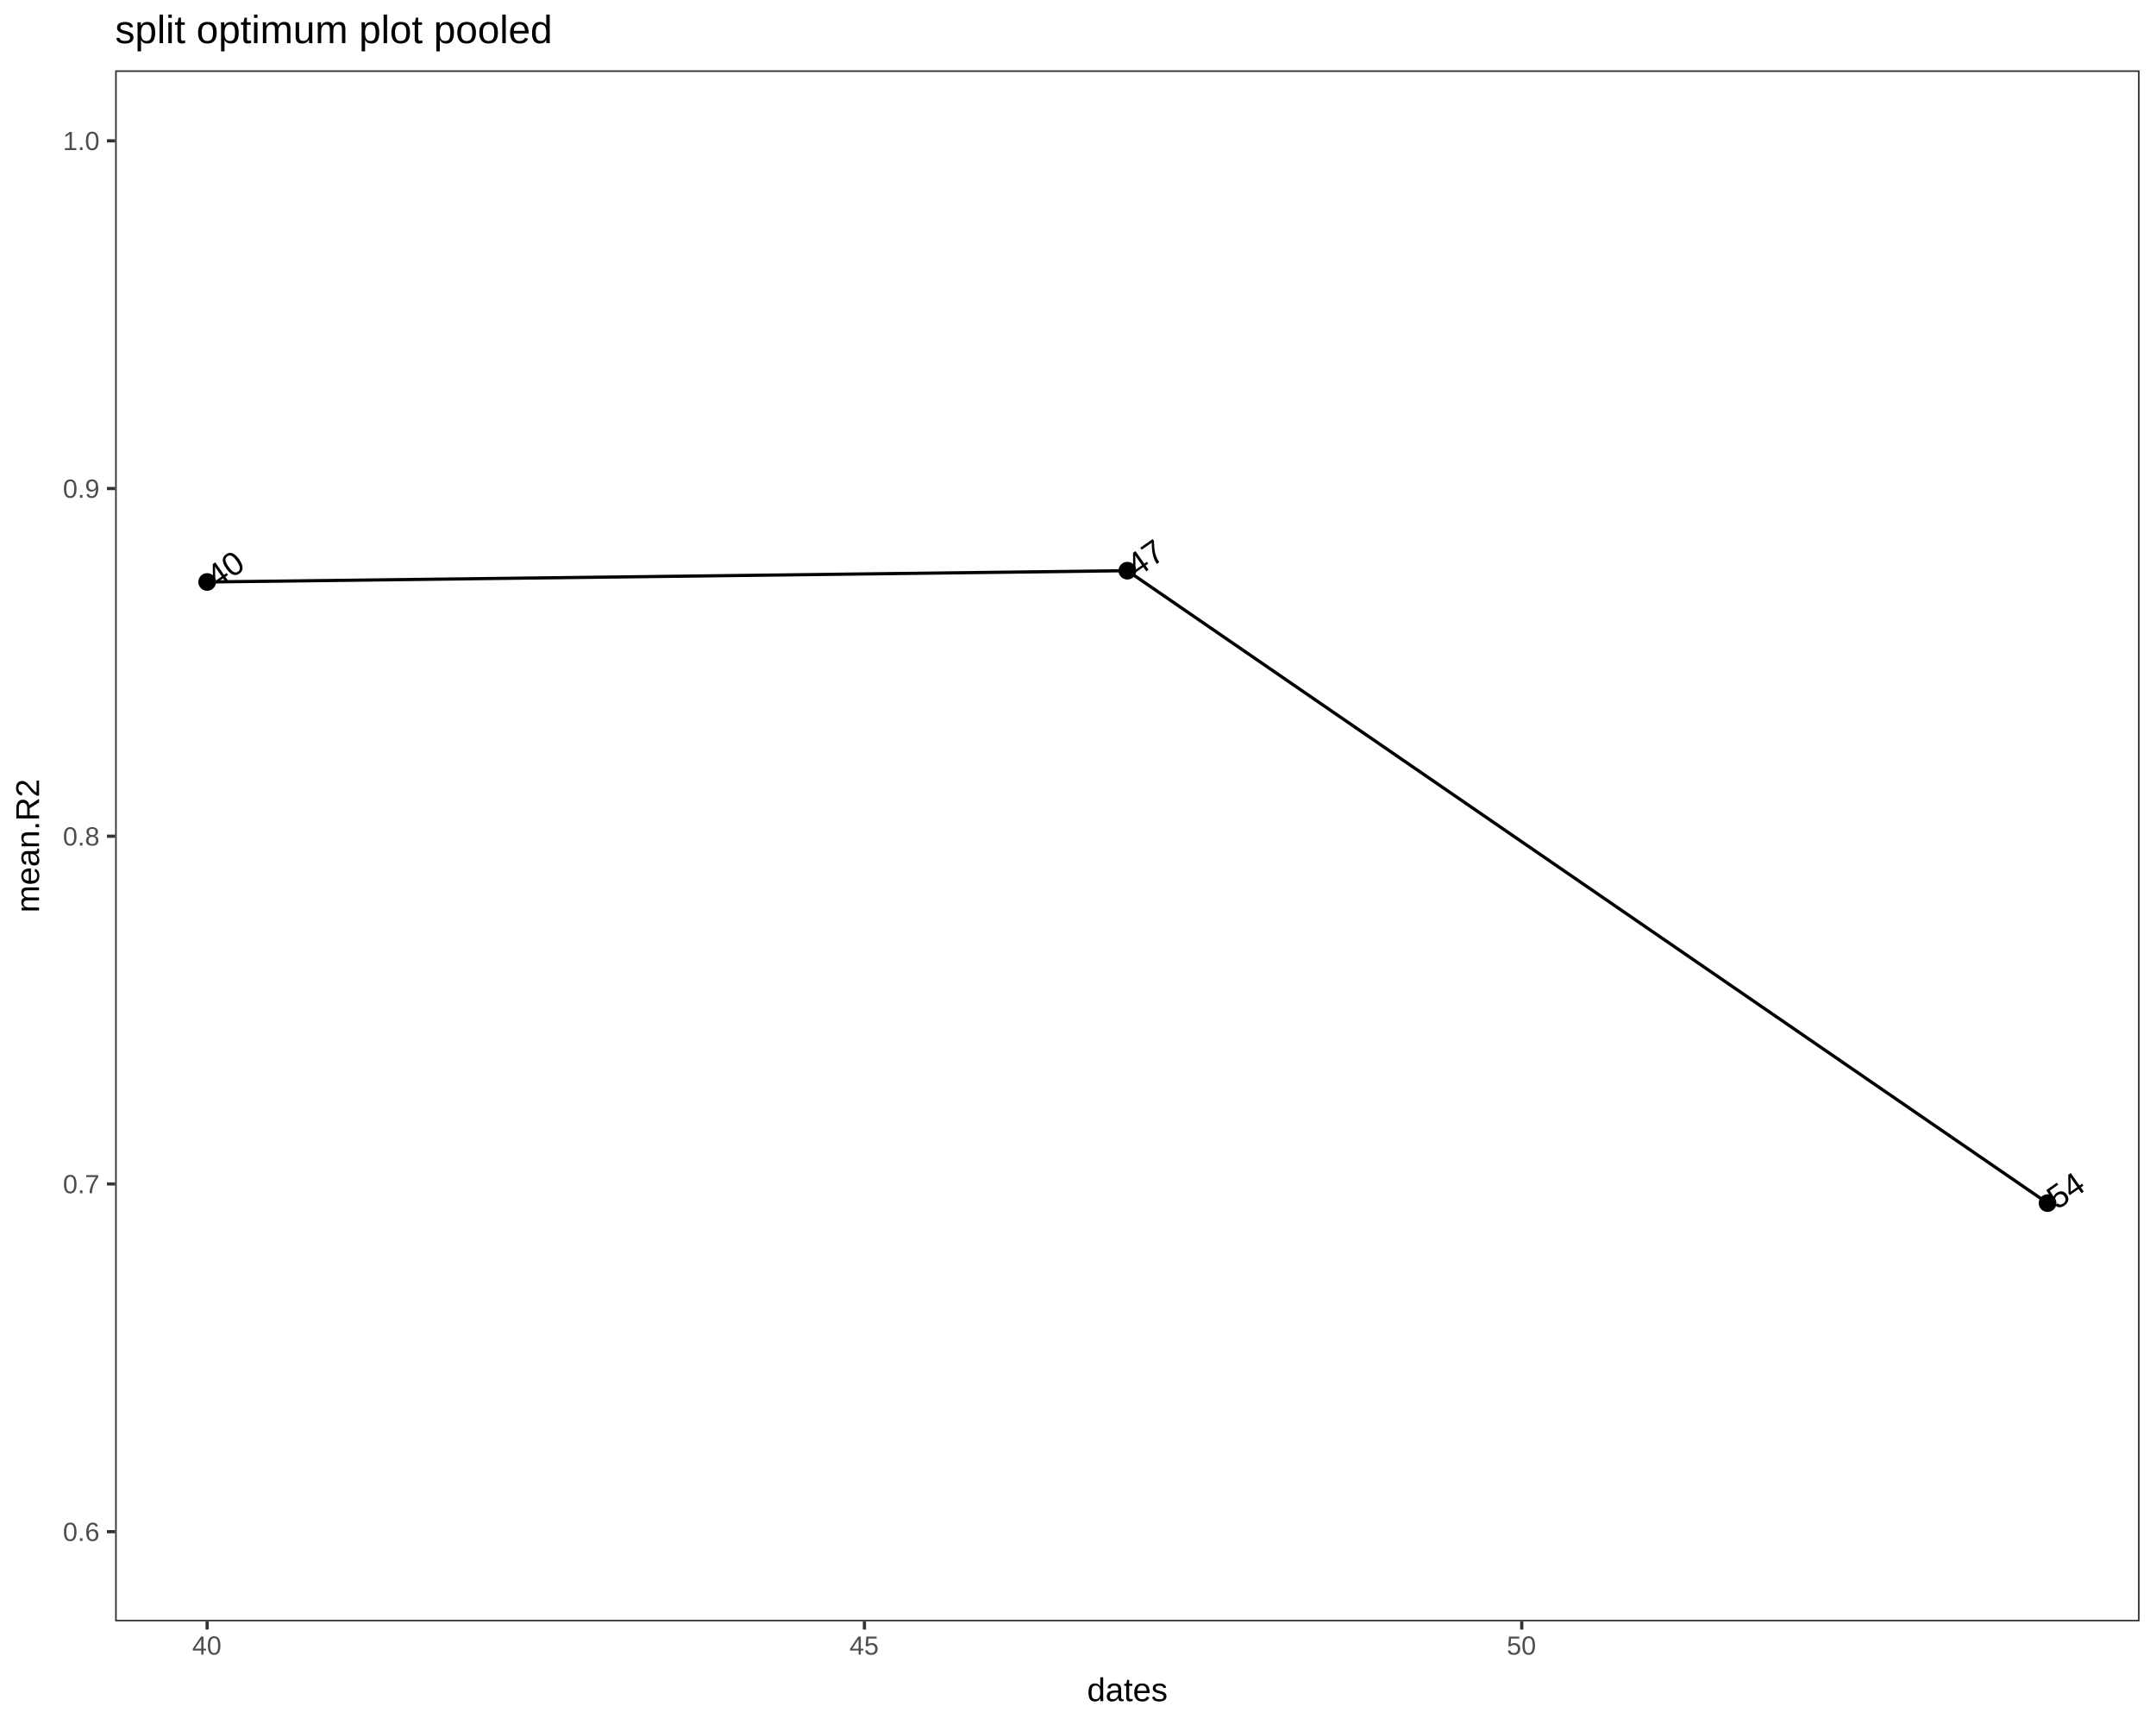
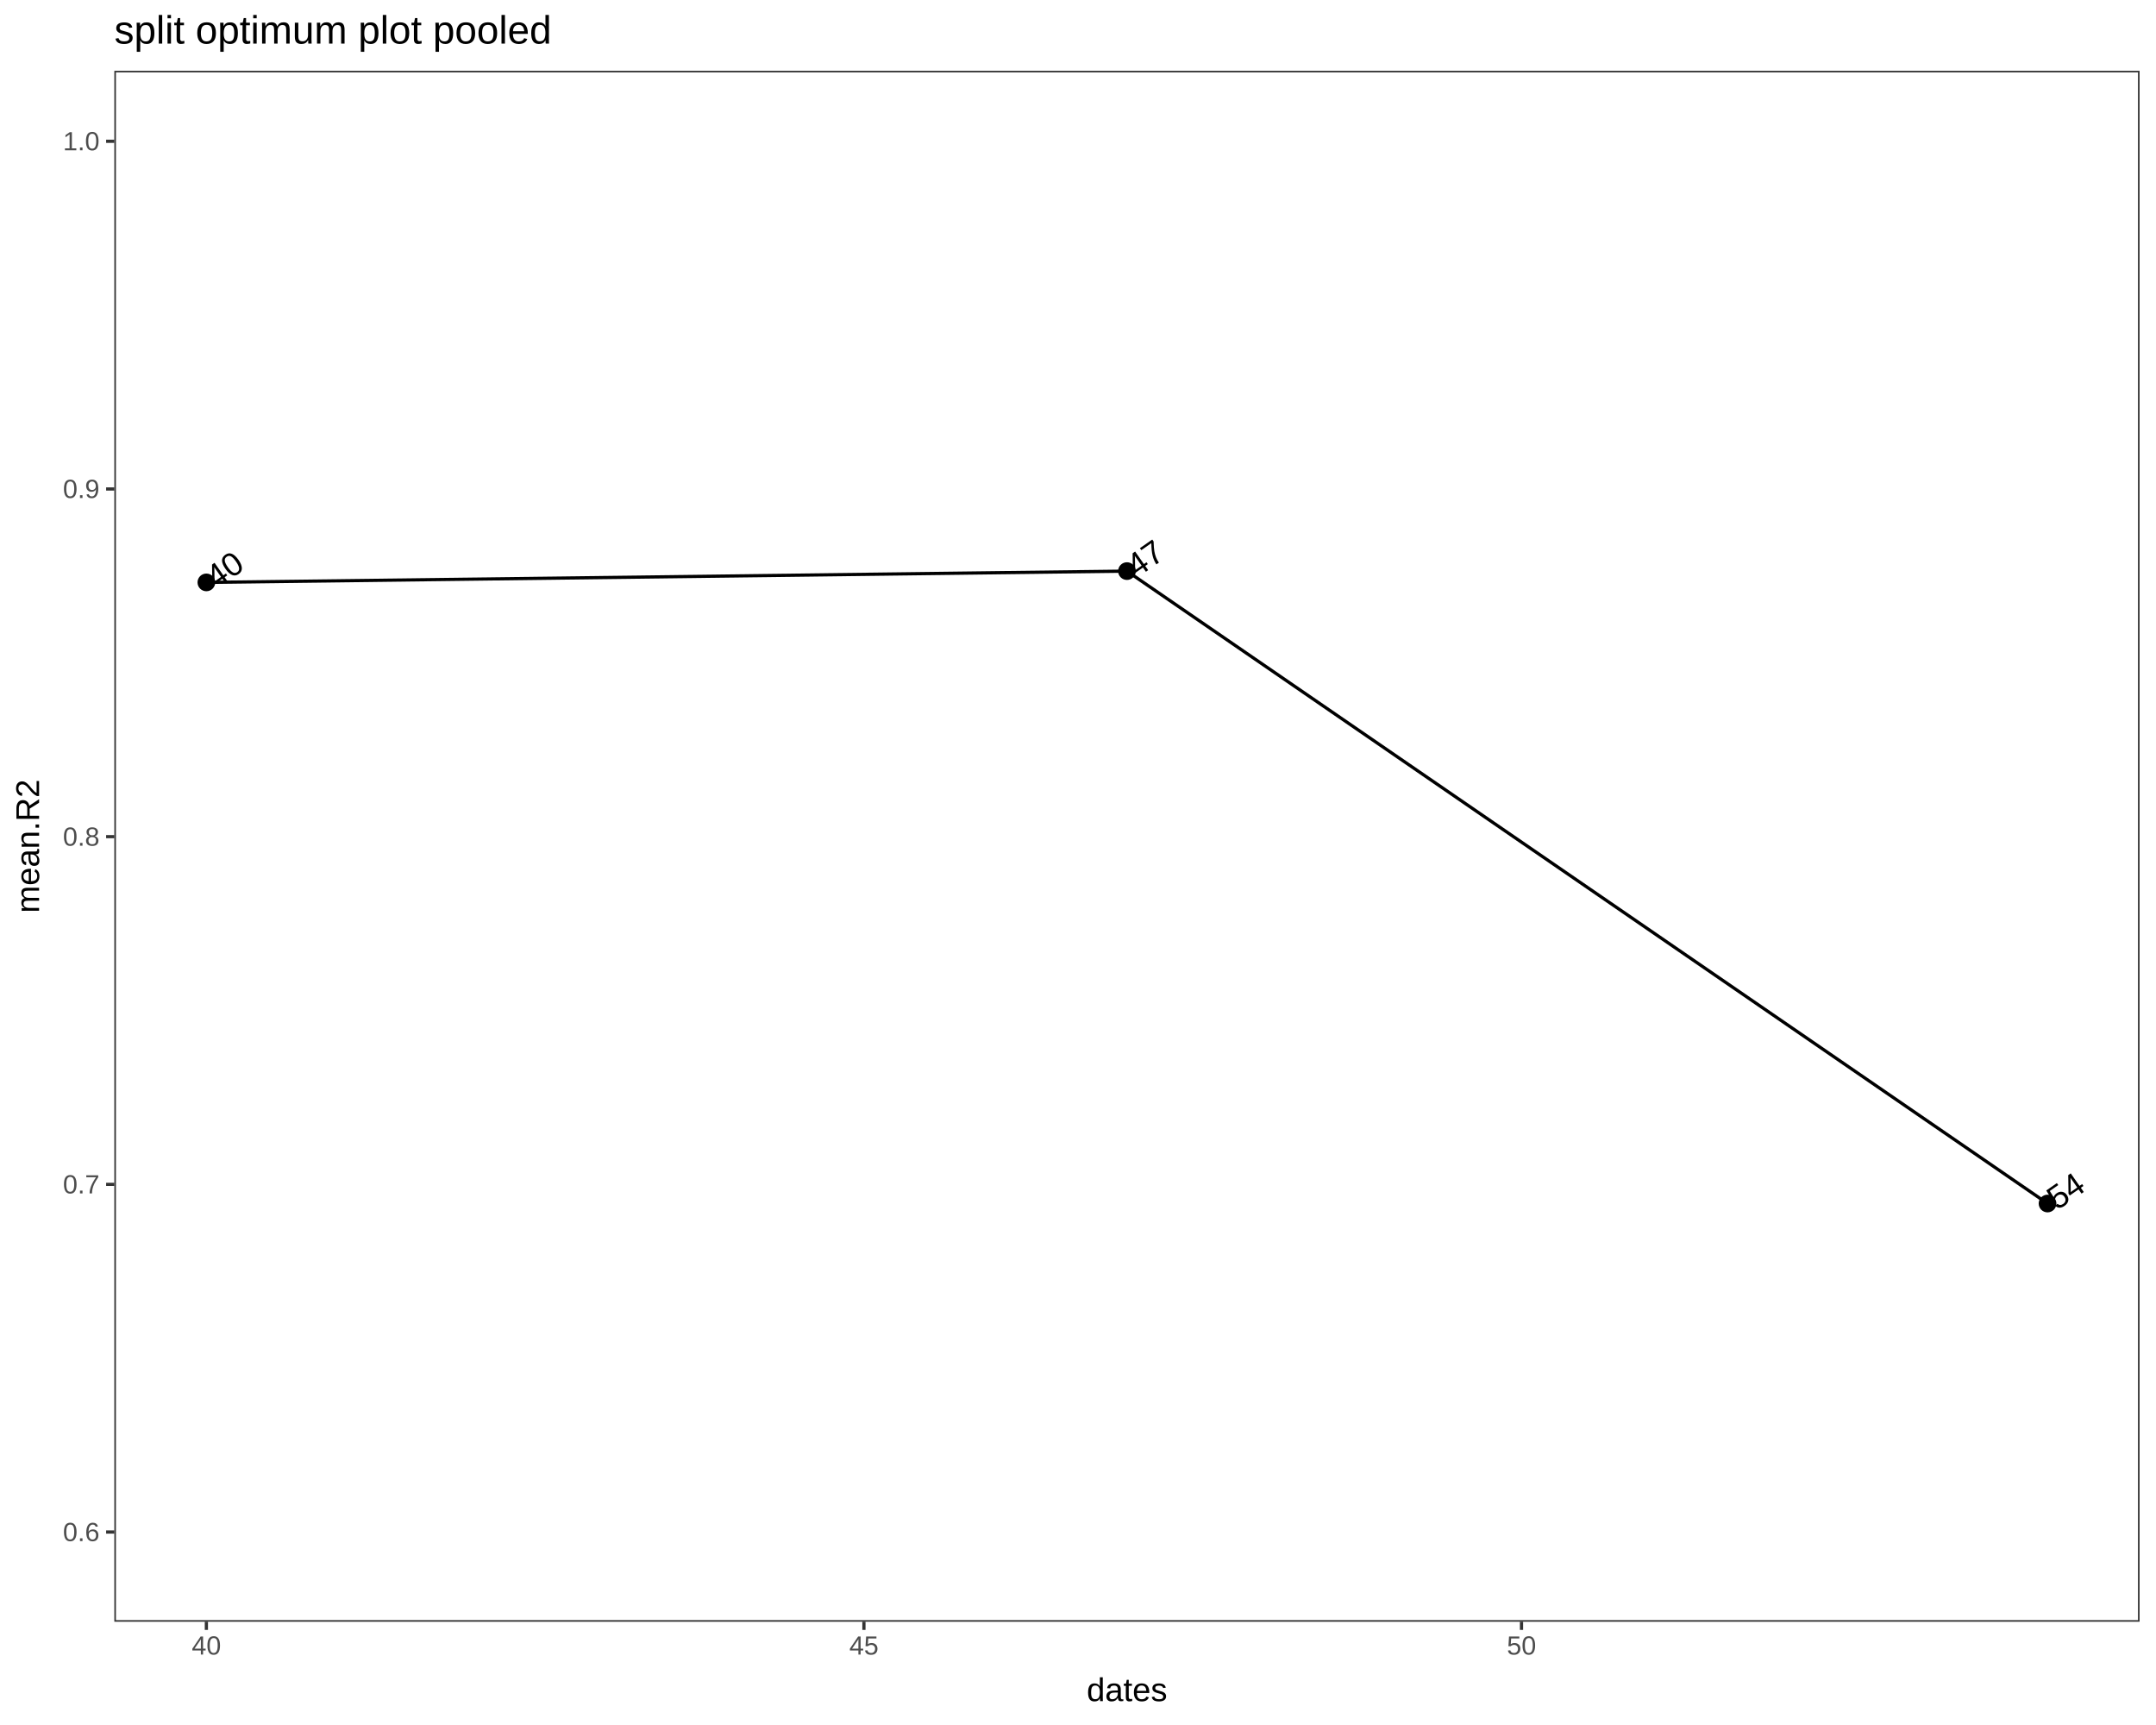
<svg xmlns="http://www.w3.org/2000/svg" viewBox="0 0 720.00 576.00">
  <defs>
    <style type="text/css">
    line, polyline, path, rect, circle {
      fill: none;
      stroke: #000000;
      stroke-linecap: round;
      stroke-linejoin: round;
      stroke-miterlimit: 10.00;
    }
  </style>
  </defs>
  <rect width="100%" height="100%" style="stroke: none; fill: #FFFFFF;" />
  <rect x="0.00" y="0.00" width="720.00" height="576.00" style="stroke-width: 1.07; stroke: #FFFFFF; fill: #FFFFFF;" />
  <defs>
-     <clipPath id="cpMzguNDQ4NXw3MTQuNTIxfDU0MS4zOTF8MjMuNDc2Nw==">
-       <rect x="38.45" y="23.48" width="676.07" height="517.91" />
+     <clipPath id="cpMzguMTgxN3w3MTQuNTIxfDU0MS41MDd8MjMuNjI2NQ==">
+       <rect x="38.18" y="23.63" width="676.34" height="517.88" />
    </clipPath>
  </defs>
-   <rect x="38.45" y="23.48" width="676.07" height="517.91" style="stroke-width: 1.07; stroke: none; fill: #FFFFFF;" clip-path="url(#cpMzguNDQ4NXw3MTQuNTIxfDU0MS4zOTF8MjMuNDc2Nw==)" />
-   <circle cx="69.18" cy="194.33" r="1.95pt" style="stroke-width: 0.71; fill: #000000;" clip-path="url(#cpMzguNDQ4NXw3MTQuNTIxfDU0MS4zOTF8MjMuNDc2Nw==)" />
-   <circle cx="376.48" cy="190.56" r="1.95pt" style="stroke-width: 0.71; fill: #000000;" clip-path="url(#cpMzguNDQ4NXw3MTQuNTIxfDU0MS4zOTF8MjMuNDc2Nw==)" />
-   <circle cx="683.79" cy="401.74" r="1.95pt" style="stroke-width: 0.71; fill: #000000;" clip-path="url(#cpMzguNDQ4NXw3MTQuNTIxfDU0MS4zOTF8MjMuNDc2Nw==)" />
-   <polyline points="69.18,194.33 376.48,190.56 683.79,401.74 " style="stroke-width: 1.07; stroke-linecap: butt;" clip-path="url(#cpMzguNDQ4NXw3MTQuNTIxfDU0MS4zOTF8MjMuNDc2Nw==)" />
-   <g clip-path="url(#cpMzguNDQ4NXw3MTQuNTIxfDU0MS4zOTF8MjMuNDc2Nw==)">
-     <text transform="translate(72.35,196.72) rotate(-35)" style="font-size: 11.04px; font-family: Liberation Sans;" textLength="12.24px" lengthAdjust="spacingAndGlyphs">40</text>
+   <rect x="38.18" y="23.63" width="676.34" height="517.88" style="stroke-width: 1.07; stroke: none; fill: #FFFFFF;" clip-path="url(#cpMzguMTgxN3w3MTQuNTIxfDU0MS41MDd8MjMuNjI2NQ==)" />
+   <circle cx="68.92" cy="194.47" r="1.95pt" style="stroke-width: 0.71; fill: #000000;" clip-path="url(#cpMzguMTgxN3w3MTQuNTIxfDU0MS41MDd8MjMuNjI2NQ==)" />
+   <circle cx="376.35" cy="190.70" r="1.95pt" style="stroke-width: 0.71; fill: #000000;" clip-path="url(#cpMzguMTgxN3w3MTQuNTIxfDU0MS41MDd8MjMuNjI2NQ==)" />
+   <circle cx="683.78" cy="401.87" r="1.95pt" style="stroke-width: 0.71; fill: #000000;" clip-path="url(#cpMzguMTgxN3w3MTQuNTIxfDU0MS41MDd8MjMuNjI2NQ==)" />
+   <polyline points="68.92,194.47 376.35,190.70 683.78,401.87 " style="stroke-width: 1.07; stroke-linecap: butt;" clip-path="url(#cpMzguMTgxN3w3MTQuNTIxfDU0MS41MDd8MjMuNjI2NQ==)" />
+   <g clip-path="url(#cpMzguMTgxN3w3MTQuNTIxfDU0MS41MDd8MjMuNjI2NQ==)">
+     <text transform="translate(72.11,196.87) rotate(-35)" style="font-size: 11.04px; font-family: Liberation Sans;" textLength="12.28px" lengthAdjust="spacingAndGlyphs">40</text>
  </g>
-   <g clip-path="url(#cpMzguNDQ4NXw3MTQuNTIxfDU0MS4zOTF8MjMuNDc2Nw==)">
-     <text transform="translate(379.66,192.96) rotate(-35)" style="font-size: 11.04px; font-family: Liberation Sans;" textLength="12.24px" lengthAdjust="spacingAndGlyphs">47</text>
+   <g clip-path="url(#cpMzguMTgxN3w3MTQuNTIxfDU0MS41MDd8MjMuNjI2NQ==)">
+     <text transform="translate(379.54,193.11) rotate(-35)" style="font-size: 11.04px; font-family: Liberation Sans;" textLength="12.28px" lengthAdjust="spacingAndGlyphs">47</text>
  </g>
-   <g clip-path="url(#cpMzguNDQ4NXw3MTQuNTIxfDU0MS4zOTF8MjMuNDc2Nw==)">
-     <text transform="translate(686.96,404.14) rotate(-35)" style="font-size: 11.04px; font-family: Liberation Sans;" textLength="12.24px" lengthAdjust="spacingAndGlyphs">54</text>
+   <g clip-path="url(#cpMzguMTgxN3w3MTQuNTIxfDU0MS41MDd8MjMuNjI2NQ==)">
+     <text transform="translate(686.96,404.27) rotate(-35)" style="font-size: 11.04px; font-family: Liberation Sans;" textLength="12.28px" lengthAdjust="spacingAndGlyphs">54</text>
  </g>
-   <rect x="38.45" y="23.48" width="676.07" height="517.91" style="stroke-width: 1.07; stroke: #333333;" clip-path="url(#cpMzguNDQ4NXw3MTQuNTIxfDU0MS4zOTF8MjMuNDc2Nw==)" />
+   <rect x="38.18" y="23.63" width="676.34" height="517.88" style="stroke-width: 1.07; stroke: #333333;" clip-path="url(#cpMzguMTgxN3w3MTQuNTIxfDU0MS41MDd8MjMuNjI2NQ==)" />
  <defs>
    <clipPath id="cpMHw3MjB8NTc2fDA=">
      <rect x="0.00" y="0.00" width="720.00" height="576.00" />
    </clipPath>
  </defs>
  <g clip-path="url(#cpMHw3MjB8NTc2fDA=)">
-     <text x="21.01" y="514.55" style="font-size: 8.80px; fill: #4D4D4D; font-family: Liberation Sans;" textLength="12.51px" lengthAdjust="spacingAndGlyphs">0.6</text>
+     <text x="21.02" y="514.60" style="font-size: 8.80px; fill: #4D4D4D; font-family: Liberation Sans;" textLength="12.23px" lengthAdjust="spacingAndGlyphs">0.6</text>
  </g>
  <g clip-path="url(#cpMHw3MjB8NTc2fDA=)">
-     <text x="21.01" y="398.44" style="font-size: 8.80px; fill: #4D4D4D; font-family: Liberation Sans;" textLength="12.51px" lengthAdjust="spacingAndGlyphs">0.7</text>
+     <text x="21.02" y="398.50" style="font-size: 8.80px; fill: #4D4D4D; font-family: Liberation Sans;" textLength="12.23px" lengthAdjust="spacingAndGlyphs">0.7</text>
  </g>
  <g clip-path="url(#cpMHw3MjB8NTc2fDA=)">
-     <text x="21.01" y="282.33" style="font-size: 8.80px; fill: #4D4D4D; font-family: Liberation Sans;" textLength="12.51px" lengthAdjust="spacingAndGlyphs">0.8</text>
+     <text x="21.02" y="282.40" style="font-size: 8.80px; fill: #4D4D4D; font-family: Liberation Sans;" textLength="12.23px" lengthAdjust="spacingAndGlyphs">0.8</text>
  </g>
  <g clip-path="url(#cpMHw3MjB8NTc2fDA=)">
-     <text x="21.01" y="166.22" style="font-size: 8.80px; fill: #4D4D4D; font-family: Liberation Sans;" textLength="12.51px" lengthAdjust="spacingAndGlyphs">0.9</text>
+     <text x="21.02" y="166.29" style="font-size: 8.80px; fill: #4D4D4D; font-family: Liberation Sans;" textLength="12.23px" lengthAdjust="spacingAndGlyphs">0.9</text>
  </g>
  <g clip-path="url(#cpMHw3MjB8NTc2fDA=)">
-     <text x="21.01" y="50.11" style="font-size: 8.80px; fill: #4D4D4D; font-family: Liberation Sans;" textLength="12.51px" lengthAdjust="spacingAndGlyphs">1.0</text>
+     <text x="21.02" y="50.19" style="font-size: 8.80px; fill: #4D4D4D; font-family: Liberation Sans;" textLength="12.23px" lengthAdjust="spacingAndGlyphs">1.0</text>
  </g>
-   <polyline points="35.71,511.45 38.45,511.45 " style="stroke-width: 1.07; stroke: #333333; stroke-linecap: butt;" clip-path="url(#cpMHw3MjB8NTc2fDA=)" />
-   <polyline points="35.71,395.34 38.45,395.34 " style="stroke-width: 1.07; stroke: #333333; stroke-linecap: butt;" clip-path="url(#cpMHw3MjB8NTc2fDA=)" />
-   <polyline points="35.71,279.23 38.45,279.23 " style="stroke-width: 1.07; stroke: #333333; stroke-linecap: butt;" clip-path="url(#cpMHw3MjB8NTc2fDA=)" />
-   <polyline points="35.71,163.13 38.45,163.13 " style="stroke-width: 1.07; stroke: #333333; stroke-linecap: butt;" clip-path="url(#cpMHw3MjB8NTc2fDA=)" />
-   <polyline points="35.71,47.02 38.45,47.02 " style="stroke-width: 1.07; stroke: #333333; stroke-linecap: butt;" clip-path="url(#cpMHw3MjB8NTc2fDA=)" />
-   <polyline points="69.18,544.13 69.18,541.39 " style="stroke-width: 1.07; stroke: #333333; stroke-linecap: butt;" clip-path="url(#cpMHw3MjB8NTc2fDA=)" />
-   <polyline points="288.68,544.13 288.68,541.39 " style="stroke-width: 1.07; stroke: #333333; stroke-linecap: butt;" clip-path="url(#cpMHw3MjB8NTc2fDA=)" />
-   <polyline points="508.19,544.13 508.19,541.39 " style="stroke-width: 1.07; stroke: #333333; stroke-linecap: butt;" clip-path="url(#cpMHw3MjB8NTc2fDA=)" />
+   <polyline points="35.44,511.57 38.18,511.57 " style="stroke-width: 1.07; stroke: #333333; stroke-linecap: butt;" clip-path="url(#cpMHw3MjB8NTc2fDA=)" />
+   <polyline points="35.44,395.47 38.18,395.47 " style="stroke-width: 1.07; stroke: #333333; stroke-linecap: butt;" clip-path="url(#cpMHw3MjB8NTc2fDA=)" />
+   <polyline points="35.44,279.37 38.18,279.37 " style="stroke-width: 1.07; stroke: #333333; stroke-linecap: butt;" clip-path="url(#cpMHw3MjB8NTc2fDA=)" />
+   <polyline points="35.44,163.27 38.18,163.27 " style="stroke-width: 1.07; stroke: #333333; stroke-linecap: butt;" clip-path="url(#cpMHw3MjB8NTc2fDA=)" />
+   <polyline points="35.44,47.17 38.18,47.17 " style="stroke-width: 1.07; stroke: #333333; stroke-linecap: butt;" clip-path="url(#cpMHw3MjB8NTc2fDA=)" />
+   <polyline points="68.92,544.25 68.92,541.51 " style="stroke-width: 1.07; stroke: #333333; stroke-linecap: butt;" clip-path="url(#cpMHw3MjB8NTc2fDA=)" />
+   <polyline points="288.51,544.25 288.51,541.51 " style="stroke-width: 1.07; stroke: #333333; stroke-linecap: butt;" clip-path="url(#cpMHw3MjB8NTc2fDA=)" />
+   <polyline points="508.11,544.25 508.11,541.51 " style="stroke-width: 1.07; stroke: #333333; stroke-linecap: butt;" clip-path="url(#cpMHw3MjB8NTc2fDA=)" />
  <g clip-path="url(#cpMHw3MjB8NTc2fDA=)">
-     <text x="64.17" y="552.51" style="font-size: 8.80px; fill: #4D4D4D; font-family: Liberation Sans;" textLength="10.01px" lengthAdjust="spacingAndGlyphs">40</text>
+     <text x="64.03" y="552.49" style="font-size: 8.80px; fill: #4D4D4D; font-family: Liberation Sans;" textLength="9.79px" lengthAdjust="spacingAndGlyphs">40</text>
  </g>
  <g clip-path="url(#cpMHw3MjB8NTc2fDA=)">
-     <text x="283.68" y="552.51" style="font-size: 8.80px; fill: #4D4D4D; font-family: Liberation Sans;" textLength="10.01px" lengthAdjust="spacingAndGlyphs">45</text>
+     <text x="283.62" y="552.49" style="font-size: 8.80px; fill: #4D4D4D; font-family: Liberation Sans;" textLength="9.79px" lengthAdjust="spacingAndGlyphs">45</text>
  </g>
  <g clip-path="url(#cpMHw3MjB8NTc2fDA=)">
-     <text x="503.18" y="552.51" style="font-size: 8.80px; fill: #4D4D4D; font-family: Liberation Sans;" textLength="10.01px" lengthAdjust="spacingAndGlyphs">50</text>
+     <text x="503.21" y="552.49" style="font-size: 8.80px; fill: #4D4D4D; font-family: Liberation Sans;" textLength="9.79px" lengthAdjust="spacingAndGlyphs">50</text>
  </g>
  <g clip-path="url(#cpMHw3MjB8NTc2fDA=)">
-     <text x="363.03" y="568.04" style="font-size: 11.00px; font-family: Liberation Sans;" textLength="26.91px" lengthAdjust="spacingAndGlyphs">dates</text>
+     <text x="362.90" y="568.03" style="font-size: 11.00px; font-family: Liberation Sans;" textLength="26.91px" lengthAdjust="spacingAndGlyphs">dates</text>
  </g>
  <g clip-path="url(#cpMHw3MjB8NTc2fDA=)">
-     <text transform="translate(13.04,304.75) rotate(-90)" style="font-size: 11.00px; font-family: Liberation Sans;" textLength="44.63px" lengthAdjust="spacingAndGlyphs">mean.R2</text>
+     <text transform="translate(13.05,304.88) rotate(-90)" style="font-size: 11.00px; font-family: Liberation Sans;" textLength="44.63px" lengthAdjust="spacingAndGlyphs">mean.R2</text>
  </g>
  <g clip-path="url(#cpMHw3MjB8NTc2fDA=)">
-     <text x="38.45" y="14.42" style="font-size: 13.20px; font-family: Liberation Sans;" textLength="143.80px" lengthAdjust="spacingAndGlyphs">split optimum plot pooled</text>
+     <text x="38.18" y="14.56" style="font-size: 13.20px; font-family: Liberation Sans;" textLength="146.01px" lengthAdjust="spacingAndGlyphs">split optimum plot pooled</text>
  </g>
</svg>
